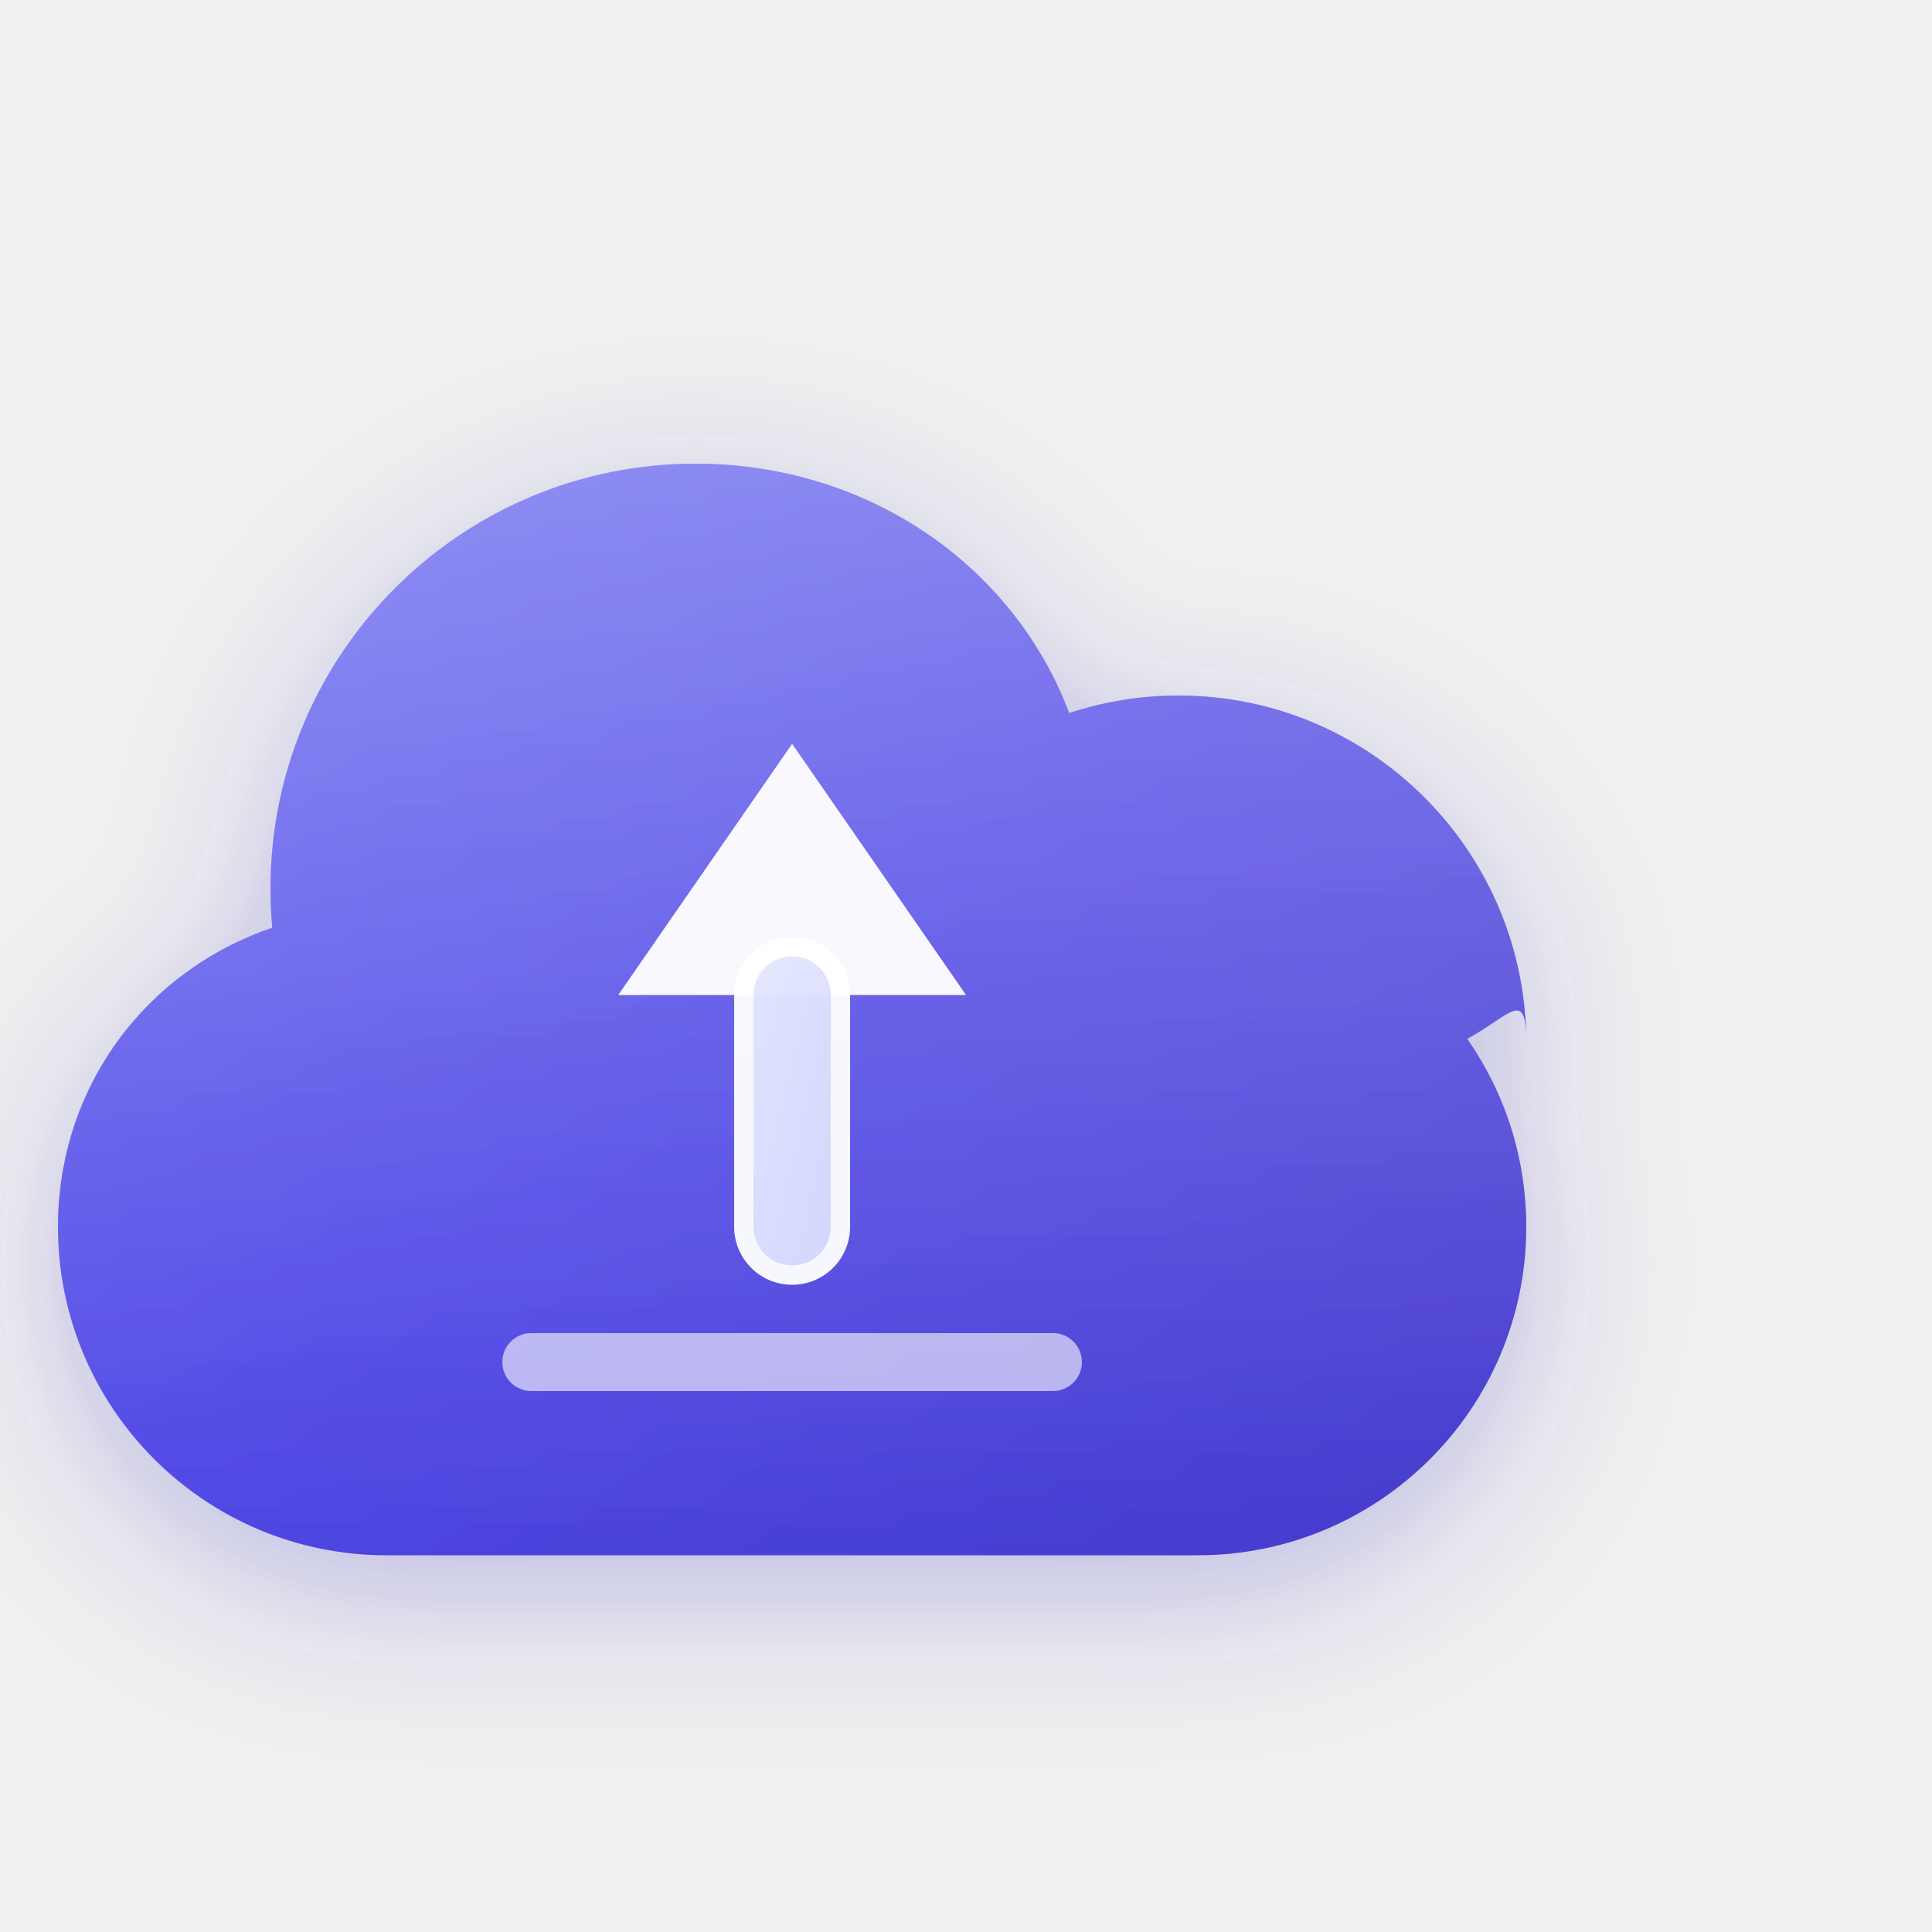
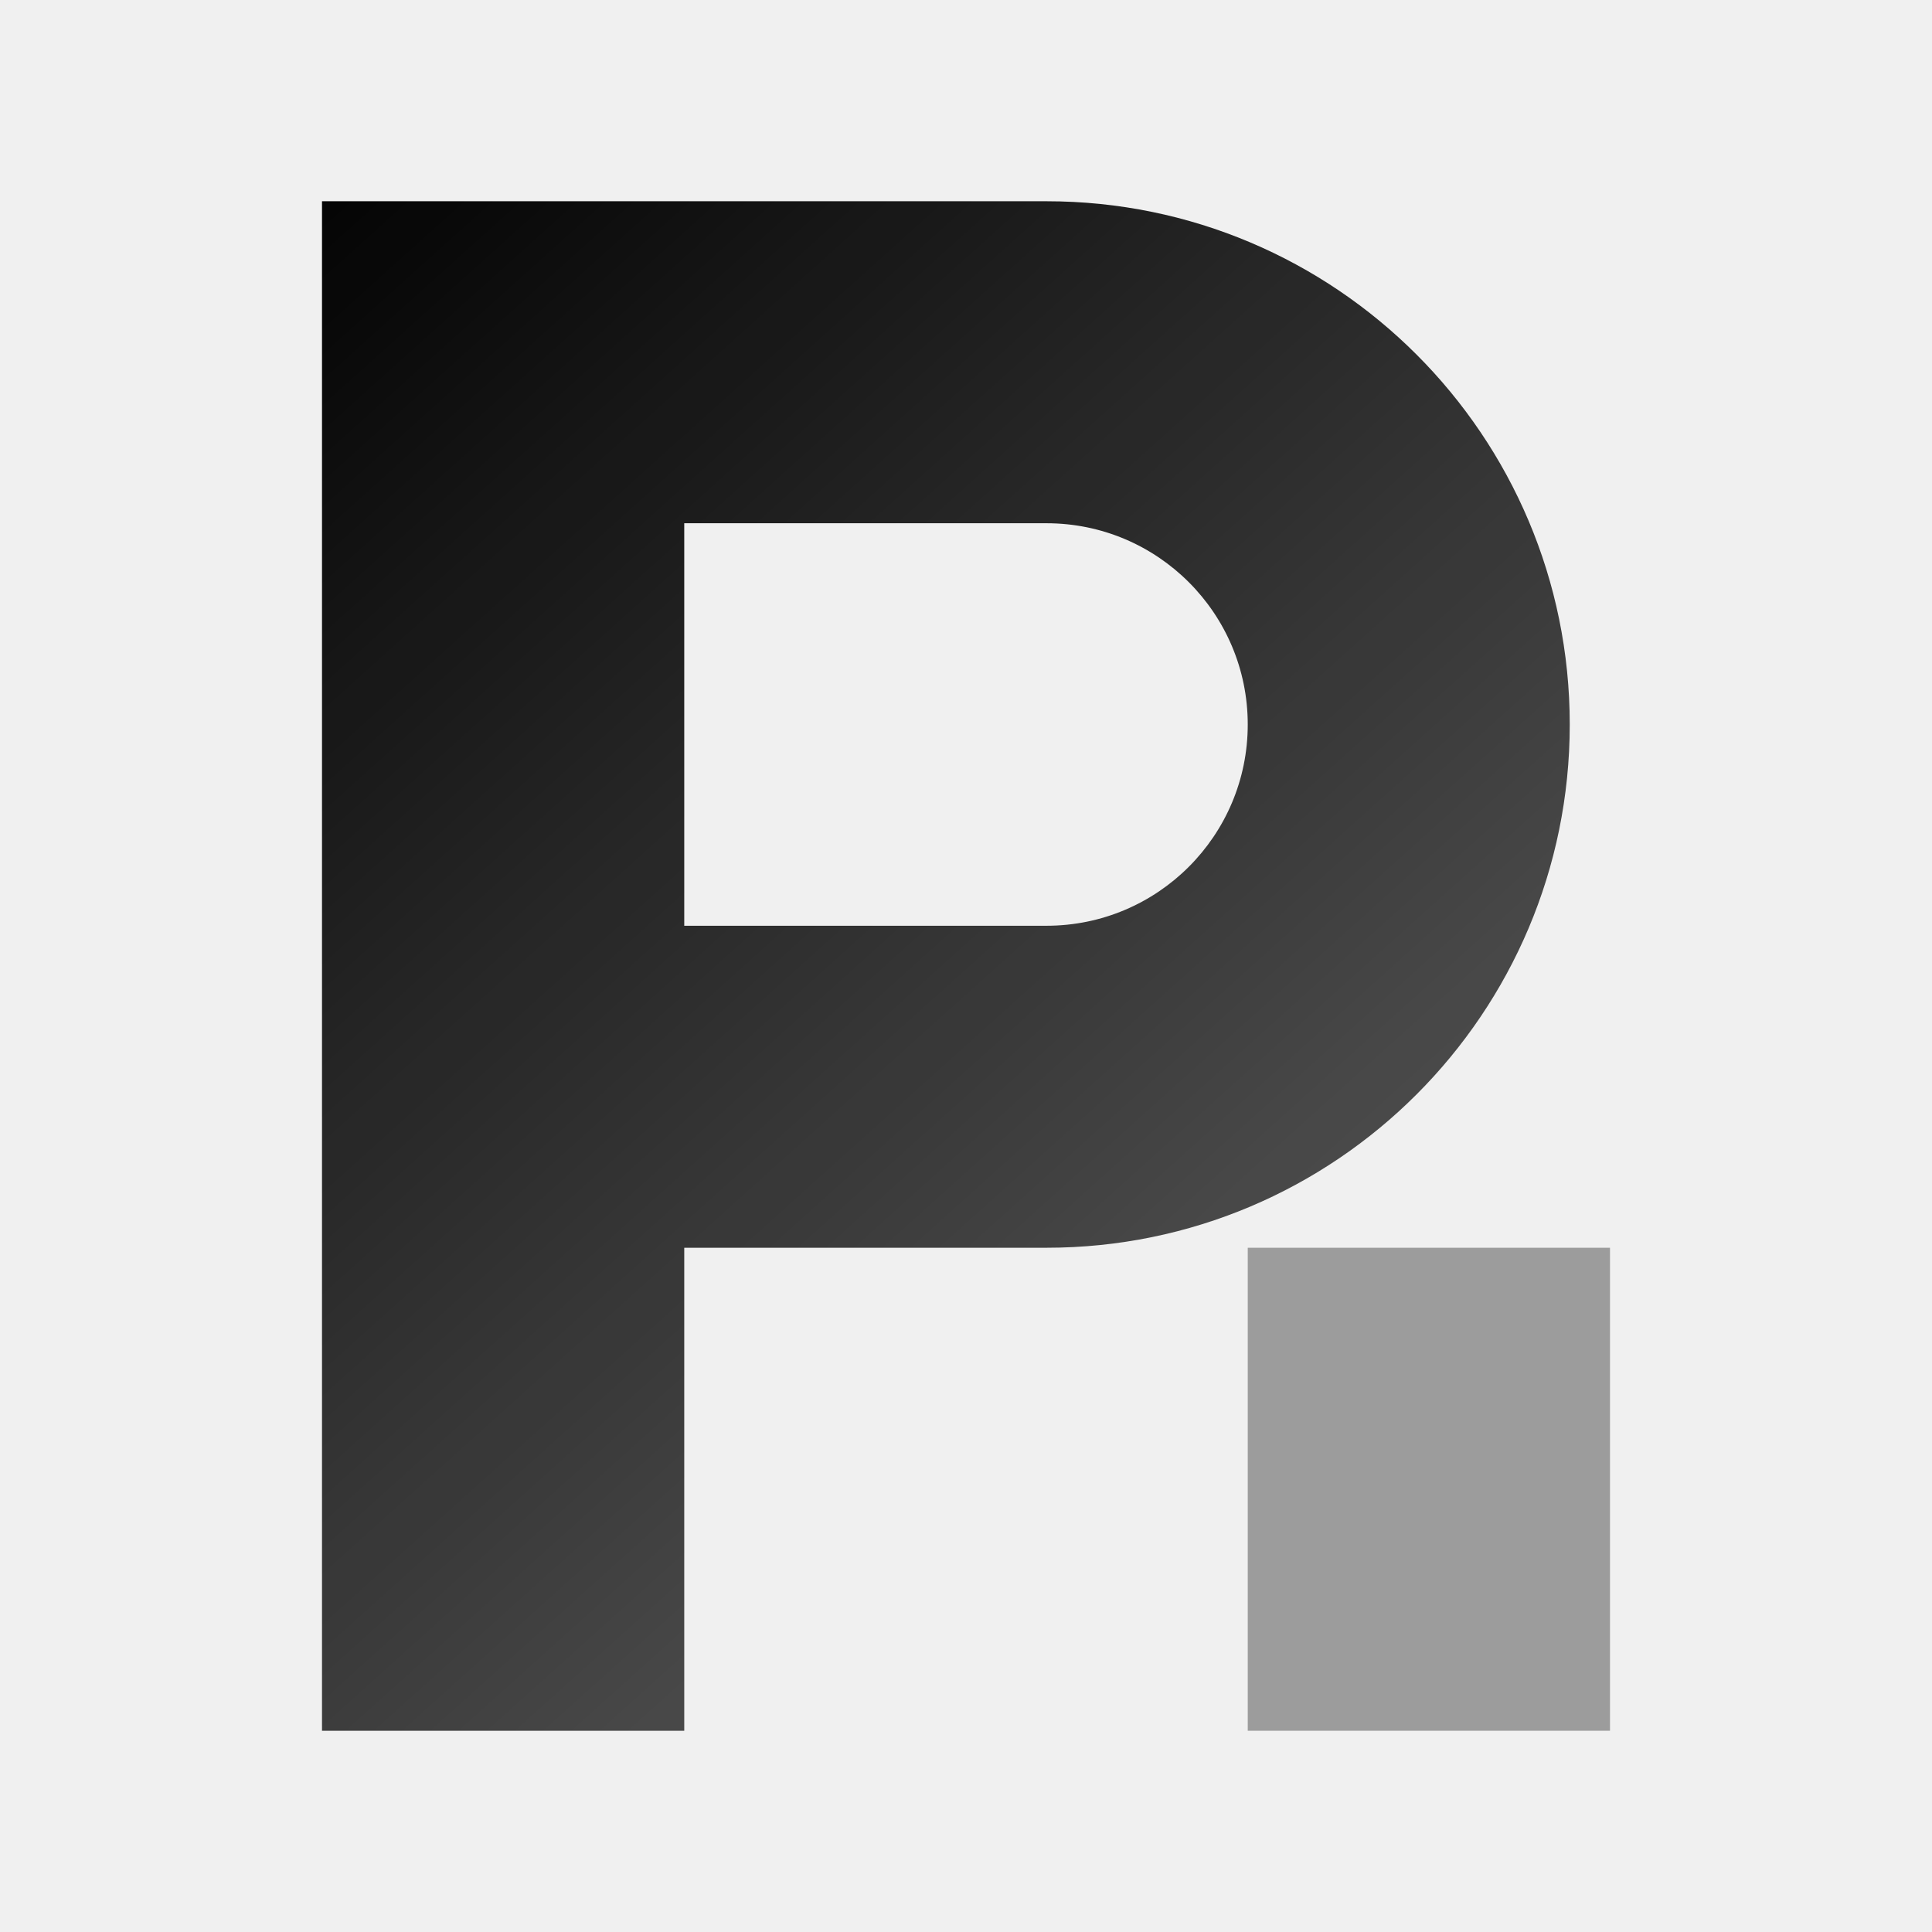
- <svg xmlns="http://www.w3.org/2000/svg" viewBox="0 0 200 200" fill="none">
+ <svg xmlns="http://www.w3.org/2000/svg" viewBox="0 0 48 48" fill="none" role="img" aria-label="Penombre">
  <defs>
-     <linearGradient id="cloudGradient" x1="0%" y1="0%" x2="100%" y2="100%">
-       <stop offset="0%" stop-color="#6366F1" />
-       <stop offset="50%" stop-color="#4F46E5" />
-       <stop offset="100%" stop-color="#4338CA" />
+     <linearGradient id="pnb-a" x1="6" y1="4" x2="42" y2="44" gradientUnits="userSpaceOnUse">
+       <stop offset="0" stop-color="currentColor" />
+       <stop offset="1" stop-color="currentColor" stop-opacity=".55" />
    </linearGradient>
-     <linearGradient id="highlightGradient" x1="0%" y1="0%" x2="0%" y2="100%">
-       <stop offset="0%" stop-color="#ffffff" stop-opacity="0.3" />
-       <stop offset="100%" stop-color="#ffffff" stop-opacity="0" />
-     </linearGradient>
-     <linearGradient id="arrowGradient" x1="0%" y1="0%" x2="100%" y2="100%">
-       <stop offset="0%" stop-color="#A5B4FC" />
-       <stop offset="100%" stop-color="#818CF8" />
-     </linearGradient>
-     <filter id="softShadow" x="-20%" y="-20%" width="140%" height="140%">
-       <feDropShadow dx="0" dy="4" stdDeviation="8" flood-color="#4338CA" flood-opacity="0.3" />
-     </filter>
  </defs>
-   <g filter="url(#softShadow)">
-     <path d="M158 108c0-19.882-16.118-36-36-36-3.954 0-7.756.638-11.316 1.816C104.88 58.458 89.766 48 72 48c-24.301 0-44 19.699-44 44 0 1.362.062 2.71.183 4.04C14.99 100.524 6 112.632 6 127c0 18.778 15.222 34 34 34h84c18.778 0 34-15.222 34-34 0-7.234-2.26-13.942-6.114-19.462C156.432 105.076 158 102.2 158 108z" fill="url(#cloudGradient)" />
-     <path d="M158 108c0-19.882-16.118-36-36-36-3.954 0-7.756.638-11.316 1.816C104.88 58.458 89.766 48 72 48c-24.301 0-44 19.699-44 44 0 1.362.062 2.71.183 4.04C14.99 100.524 6 112.632 6 127c0 18.778 15.222 34 34 34h84c18.778 0 34-15.222 34-34 0-7.234-2.26-13.942-6.114-19.462C156.432 105.076 158 102.2 158 108z" fill="url(#highlightGradient)" />
-   </g>
-   <g transform="translate(82, 105)">
-     <rect x="-6" y="-8" width="12" height="36" rx="6" fill="white" opacity="0.95" />
-     <path d="M0 -28 L18 -2 L10 -2 L10 -2 L-10 -2 L-18 -2 Z" fill="white" opacity="0.95" />
-     <rect x="-4" y="-6" width="8" height="32" rx="4" fill="url(#arrowGradient)" opacity="0.3" />
-   </g>
-   <rect x="52" y="138" width="60" height="6" rx="3" fill="white" opacity="0.6" />
+   <path fill="url(#pnb-a)" d="M8 5h18a13 13 0 0 1 0 26h-9v12H8V5Zm9 8v10h9a5 5 0 0 0 0-10h-9Z" />
+   <path fill="currentColor" fill-opacity=".35" d="M31 31h9v12h-9z" />
</svg>
